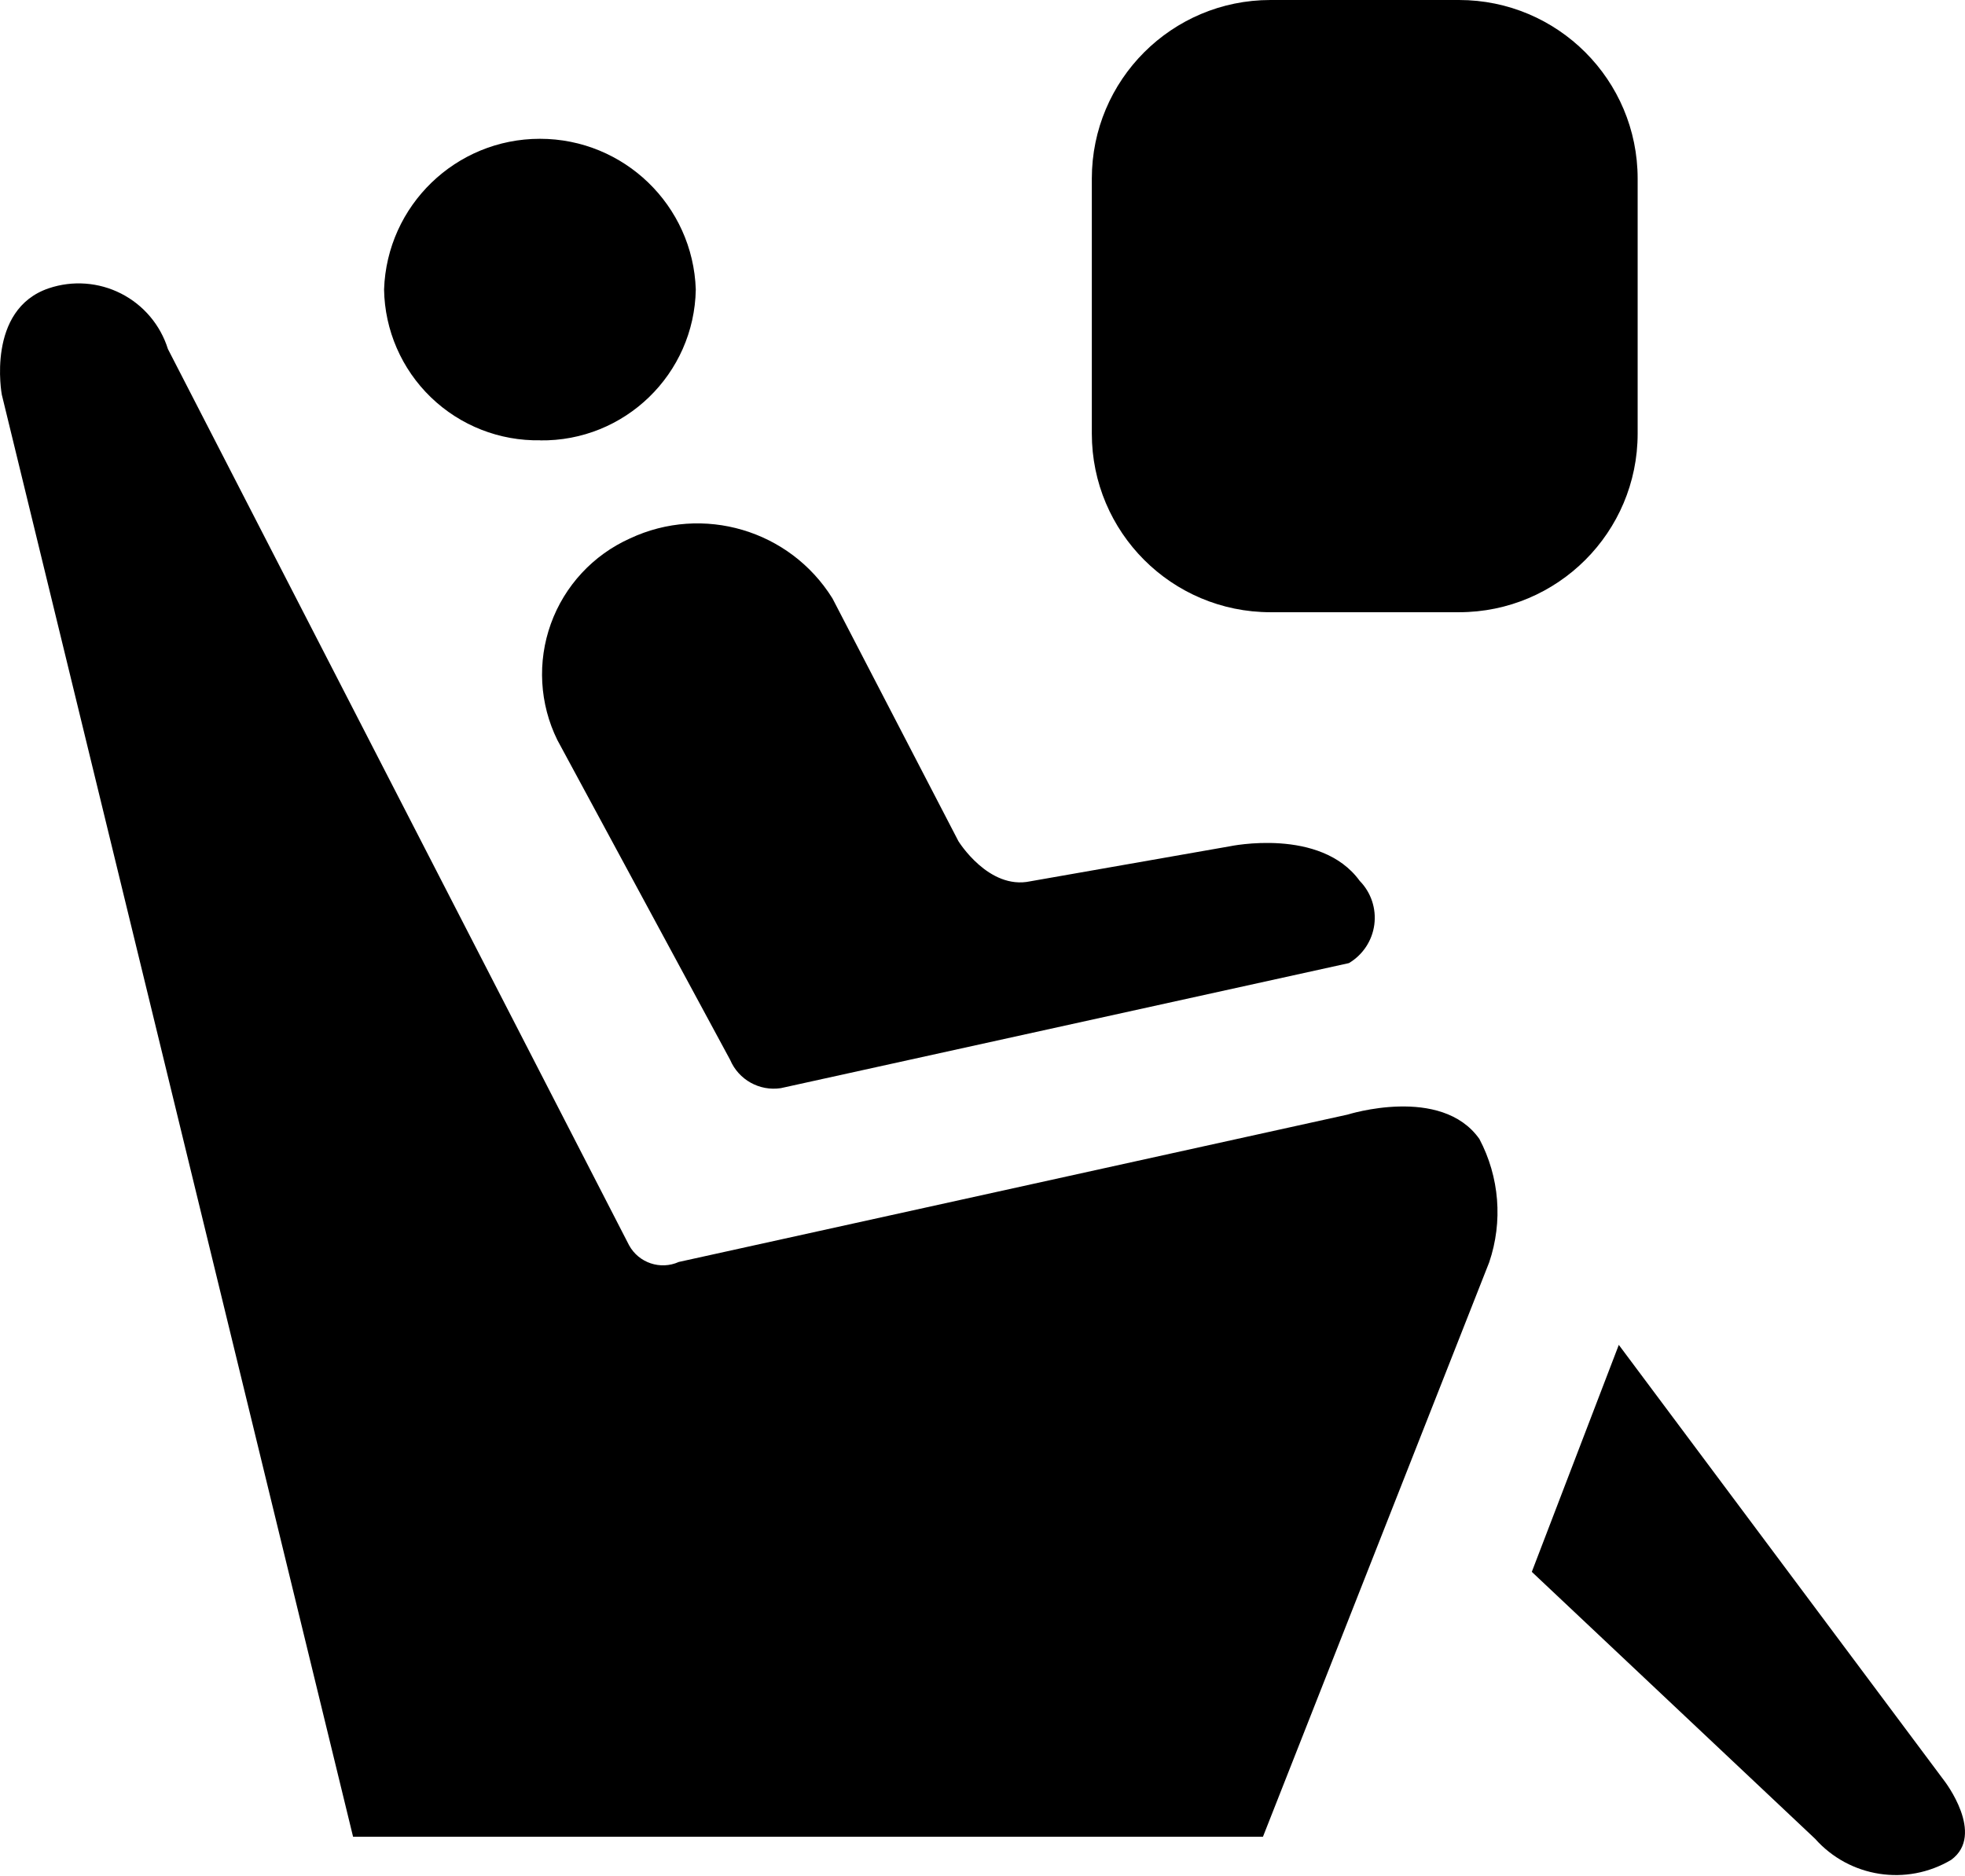
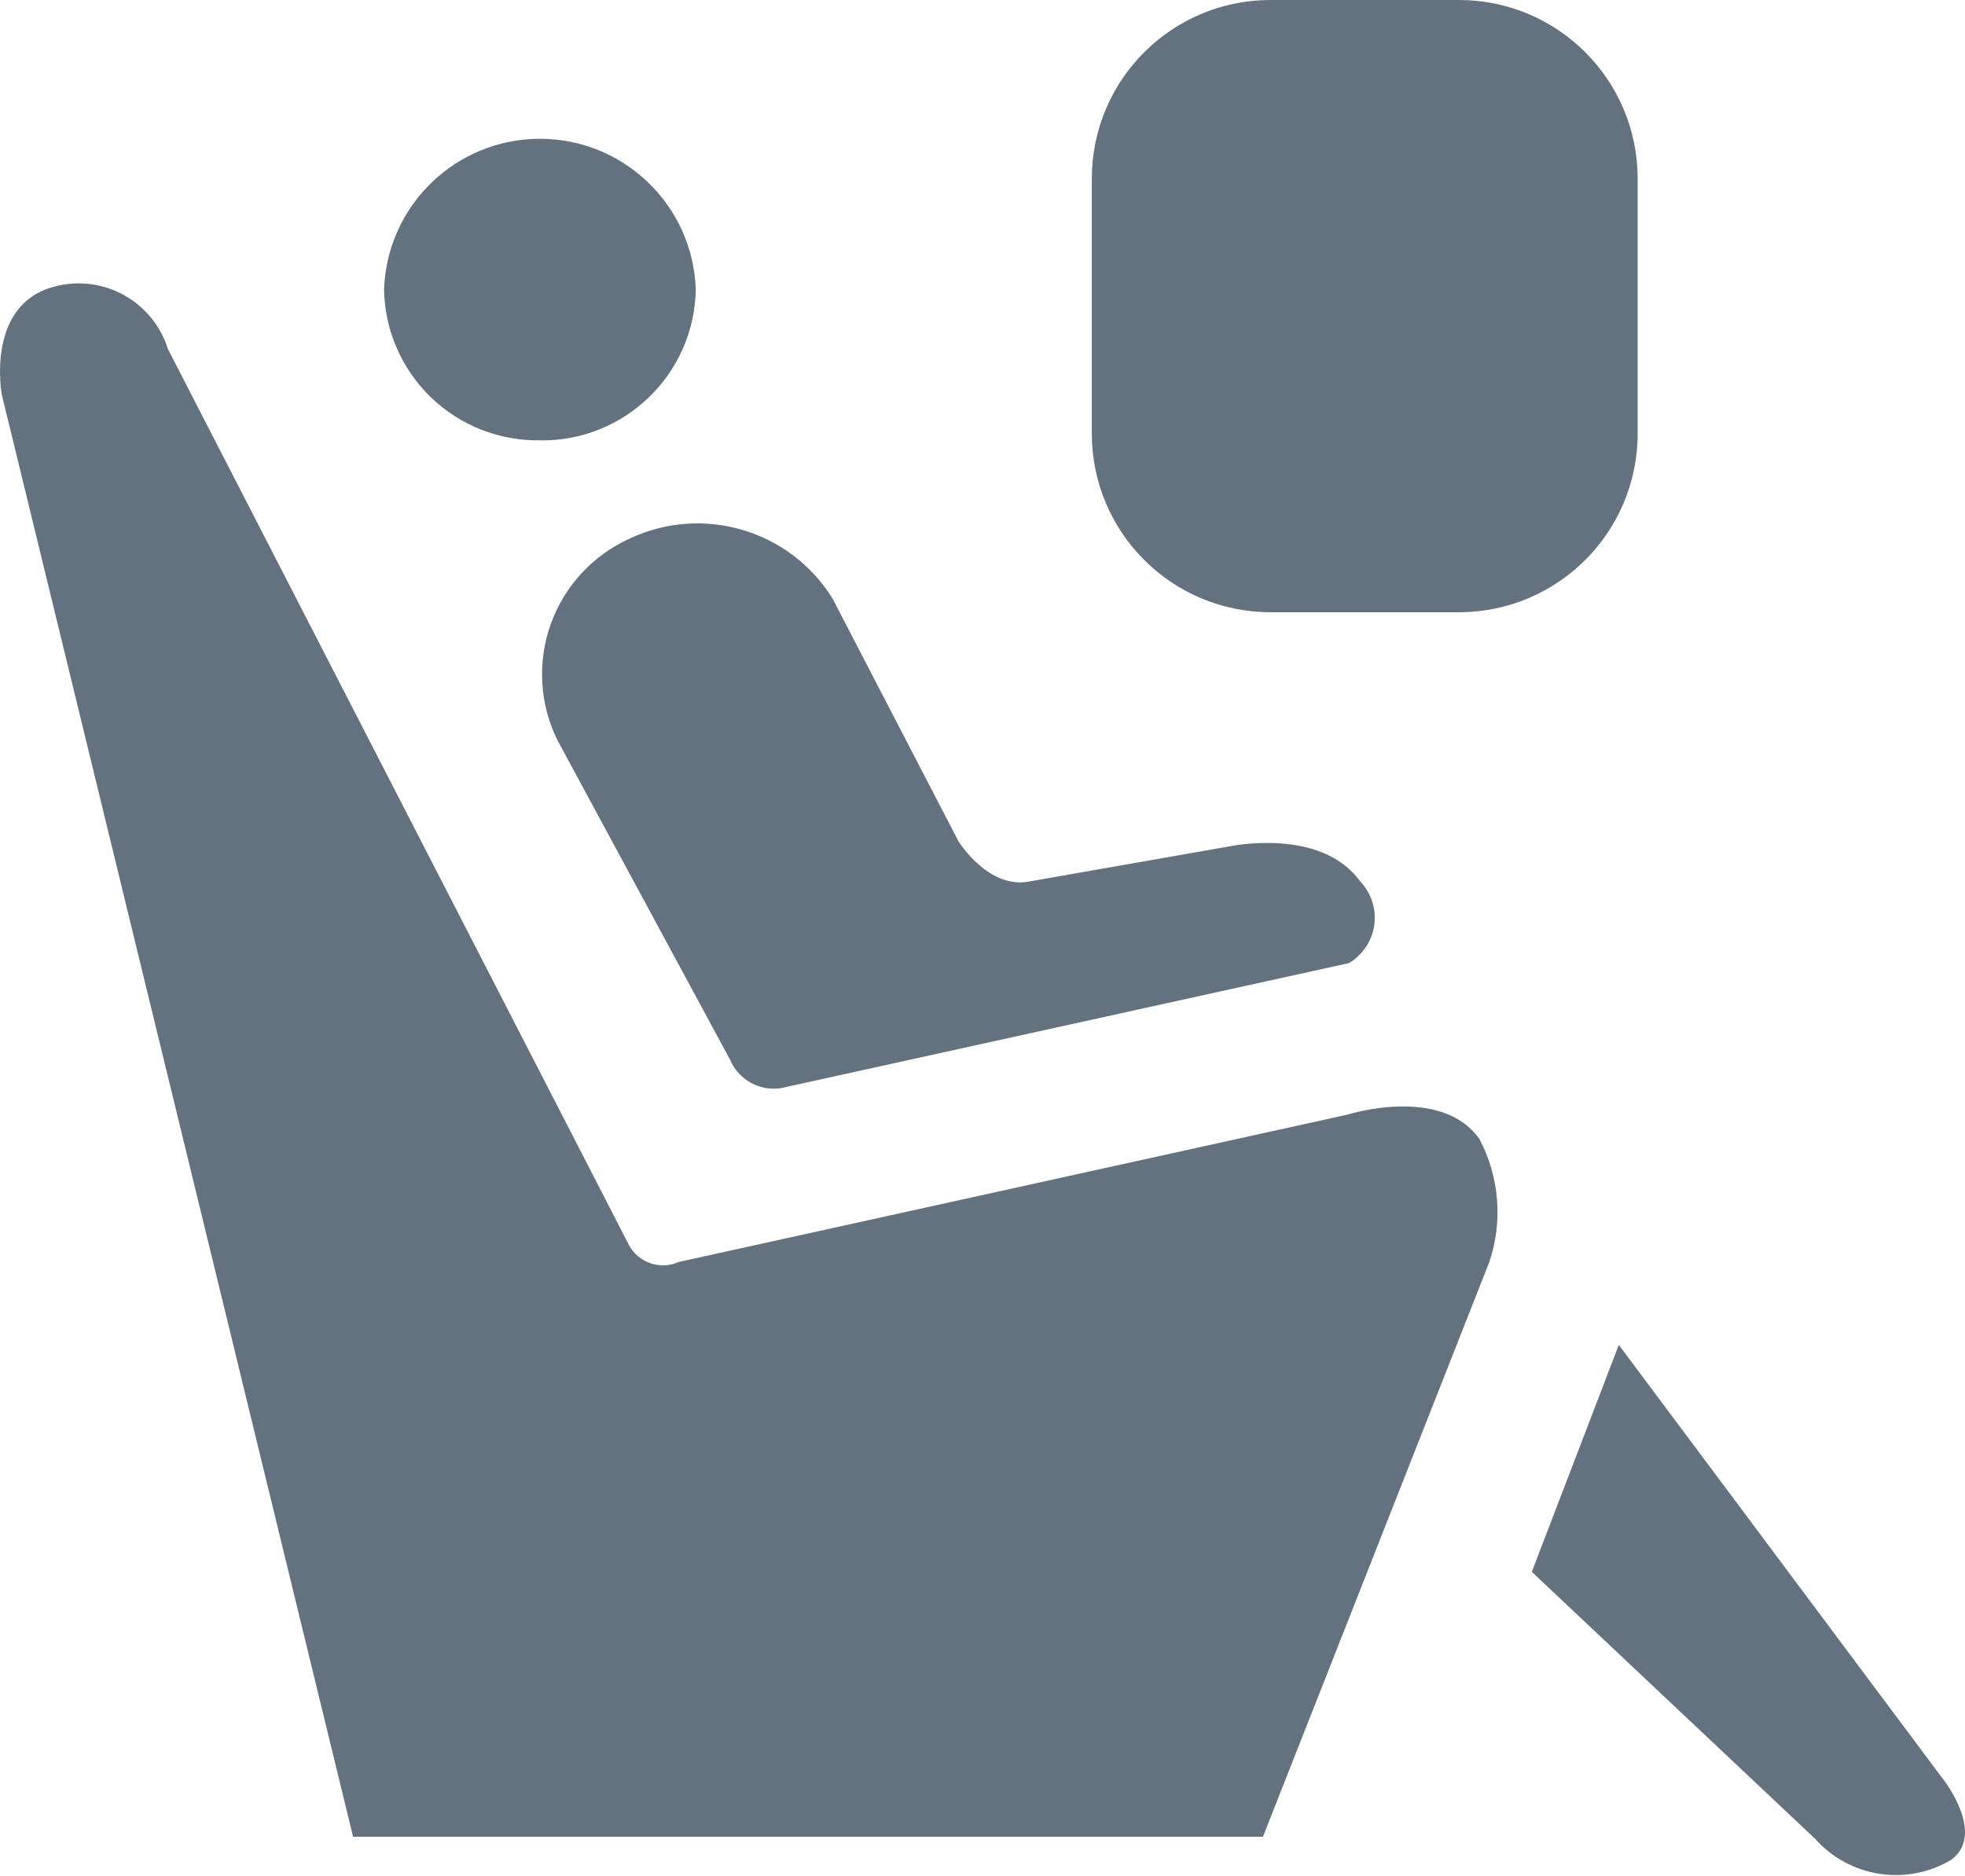
- <svg xmlns="http://www.w3.org/2000/svg" viewBox="0 0 22 21" width="22" height="21" fill="currentColor">
+ <svg xmlns="http://www.w3.org/2000/svg" viewBox="0 0 22 21" width="22" height="21" fill="#647280">
  <path fill-rule="evenodd" d="m7.6 14.13 7.488-1.65s1.048-.332 1.475.273a1.75 1.75 0 0 1 .11 1.381l-2.533 6.432H3.953L.02 4.418s-.177-.952.526-1.19a1.047 1.047 0 0 1 1.334.68l5.163 10.035a.433.433 0 0 0 .557.187m-1.55-9.2A1.717 1.717 0 0 1 4.3 3.241a1.746 1.746 0 0 1 3.49 0 1.72 1.72 0 0 1-1.745 1.69Zm.19 3.356a1.667 1.667 0 0 1 .813-2.257A1.78 1.78 0 0 1 9.32 6.7l1.41 2.718s.338.55.805.45l2.234-.392s1.017-.216 1.454.387a.59.59 0 0 1-.121.921l-6.36 1.4a.53.53 0 0 1-.567-.316zm11.885 6.774 3.645 4.882s.463.6.075.883a1.21 1.21 0 0 1-1.523-.236L17.15 17.6l.975-2.544ZM14.224 0h2.111a2 2 0 0 1 2 2v2.855a2 2 0 0 1-2 2h-2.111a2 2 0 0 1-2-2V2a2 2 0 0 1 2-2" />
</svg>
